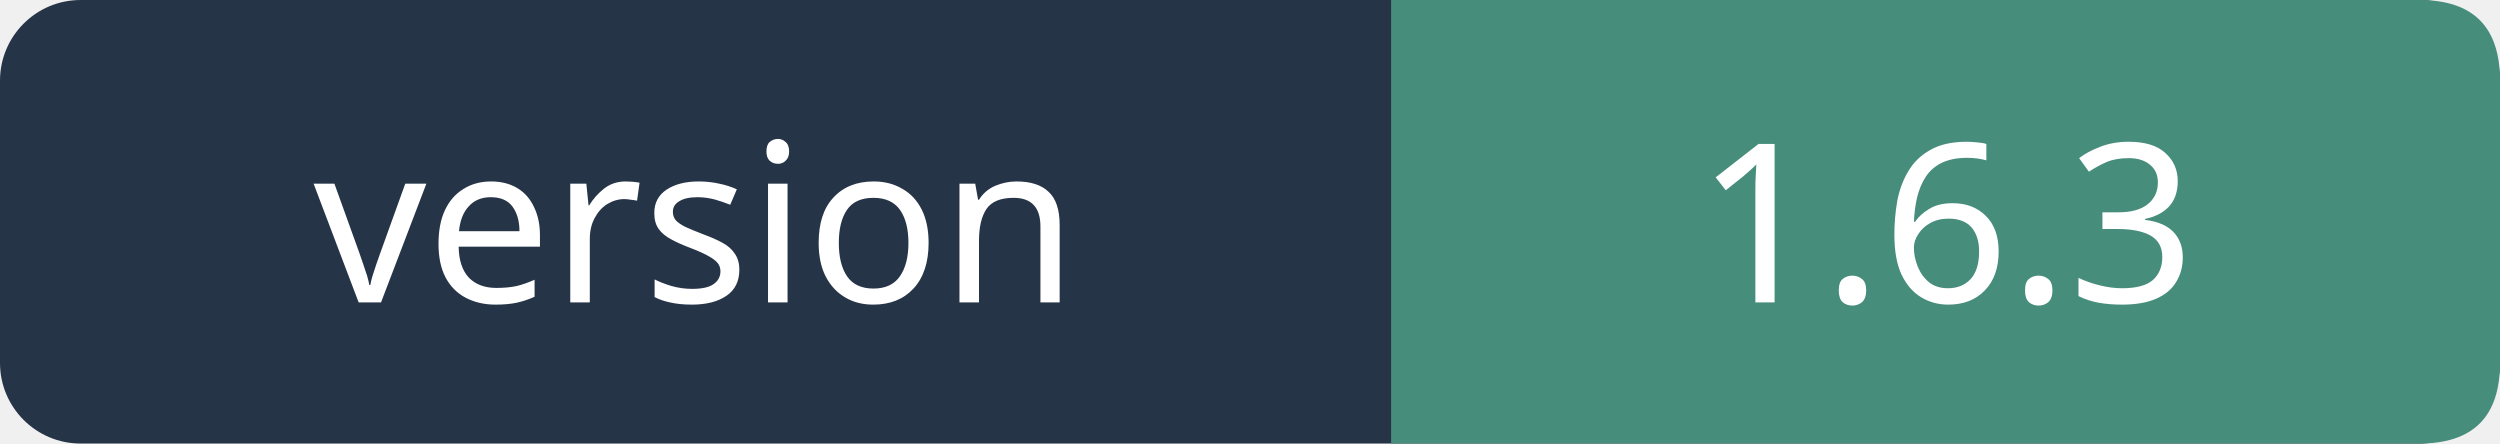
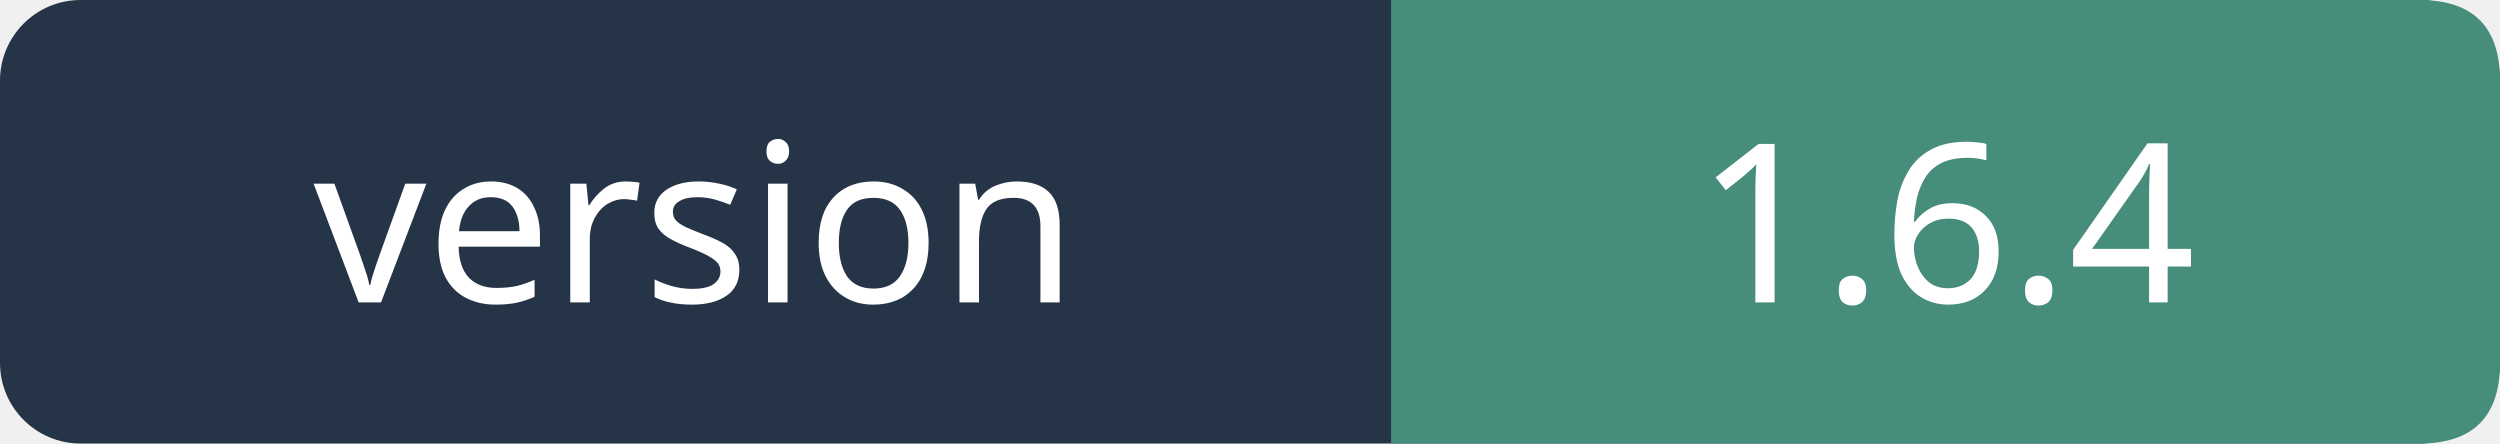
- <svg xmlns="http://www.w3.org/2000/svg" width="124" height="22" role="img" aria-label="version 1.6.3">
+ <svg xmlns="http://www.w3.org/2000/svg" width="124" height="22" role="img" aria-label="version 1.6.4">
  <rect width="124" height="22" rx="4" fill="#263448" />
  <path d="M69,0h51q4,0 4,4v14q0,4 -4,4h-51z" fill="#478d7c" />
  <g fill="#fff" text-anchor="middle" font-family="sans-serif" font-size="11">
    <text x="34.5" y="15">version</text>
-     <text x="96.5" y="15">1.6.3</text>
+     <text x="96.5" y="15">1.6.4</text>
  </g>
</svg>
